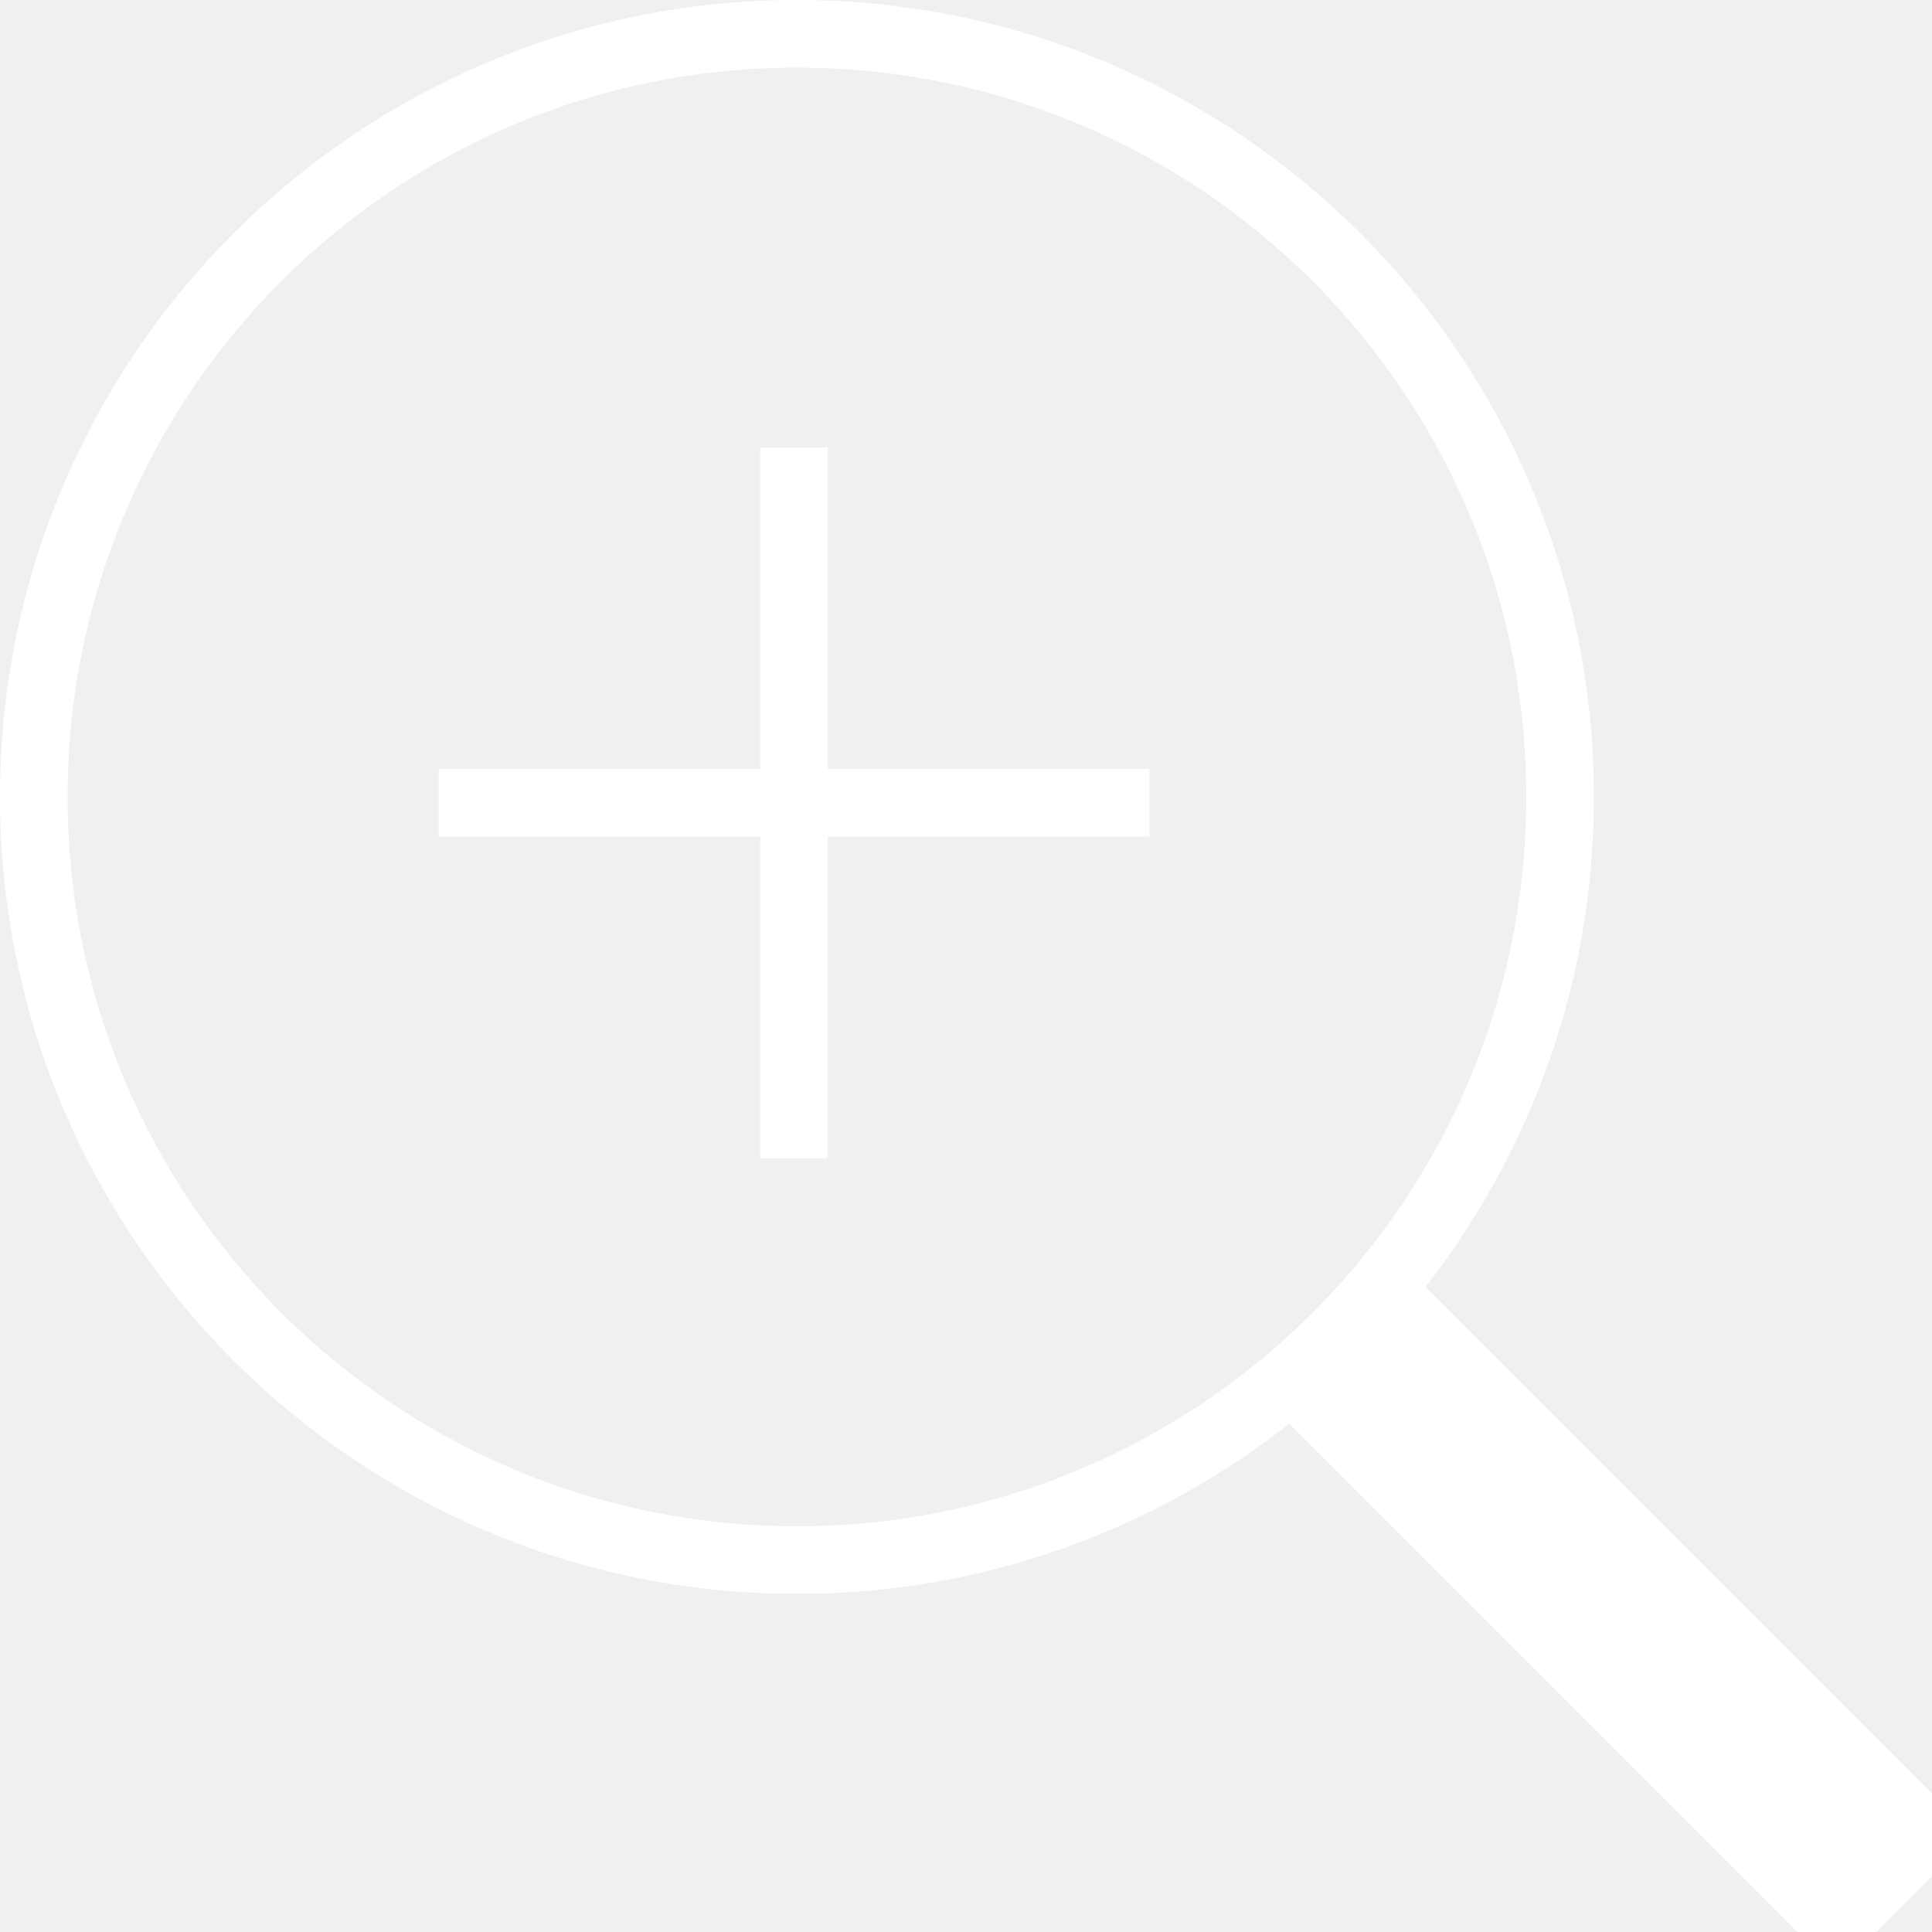
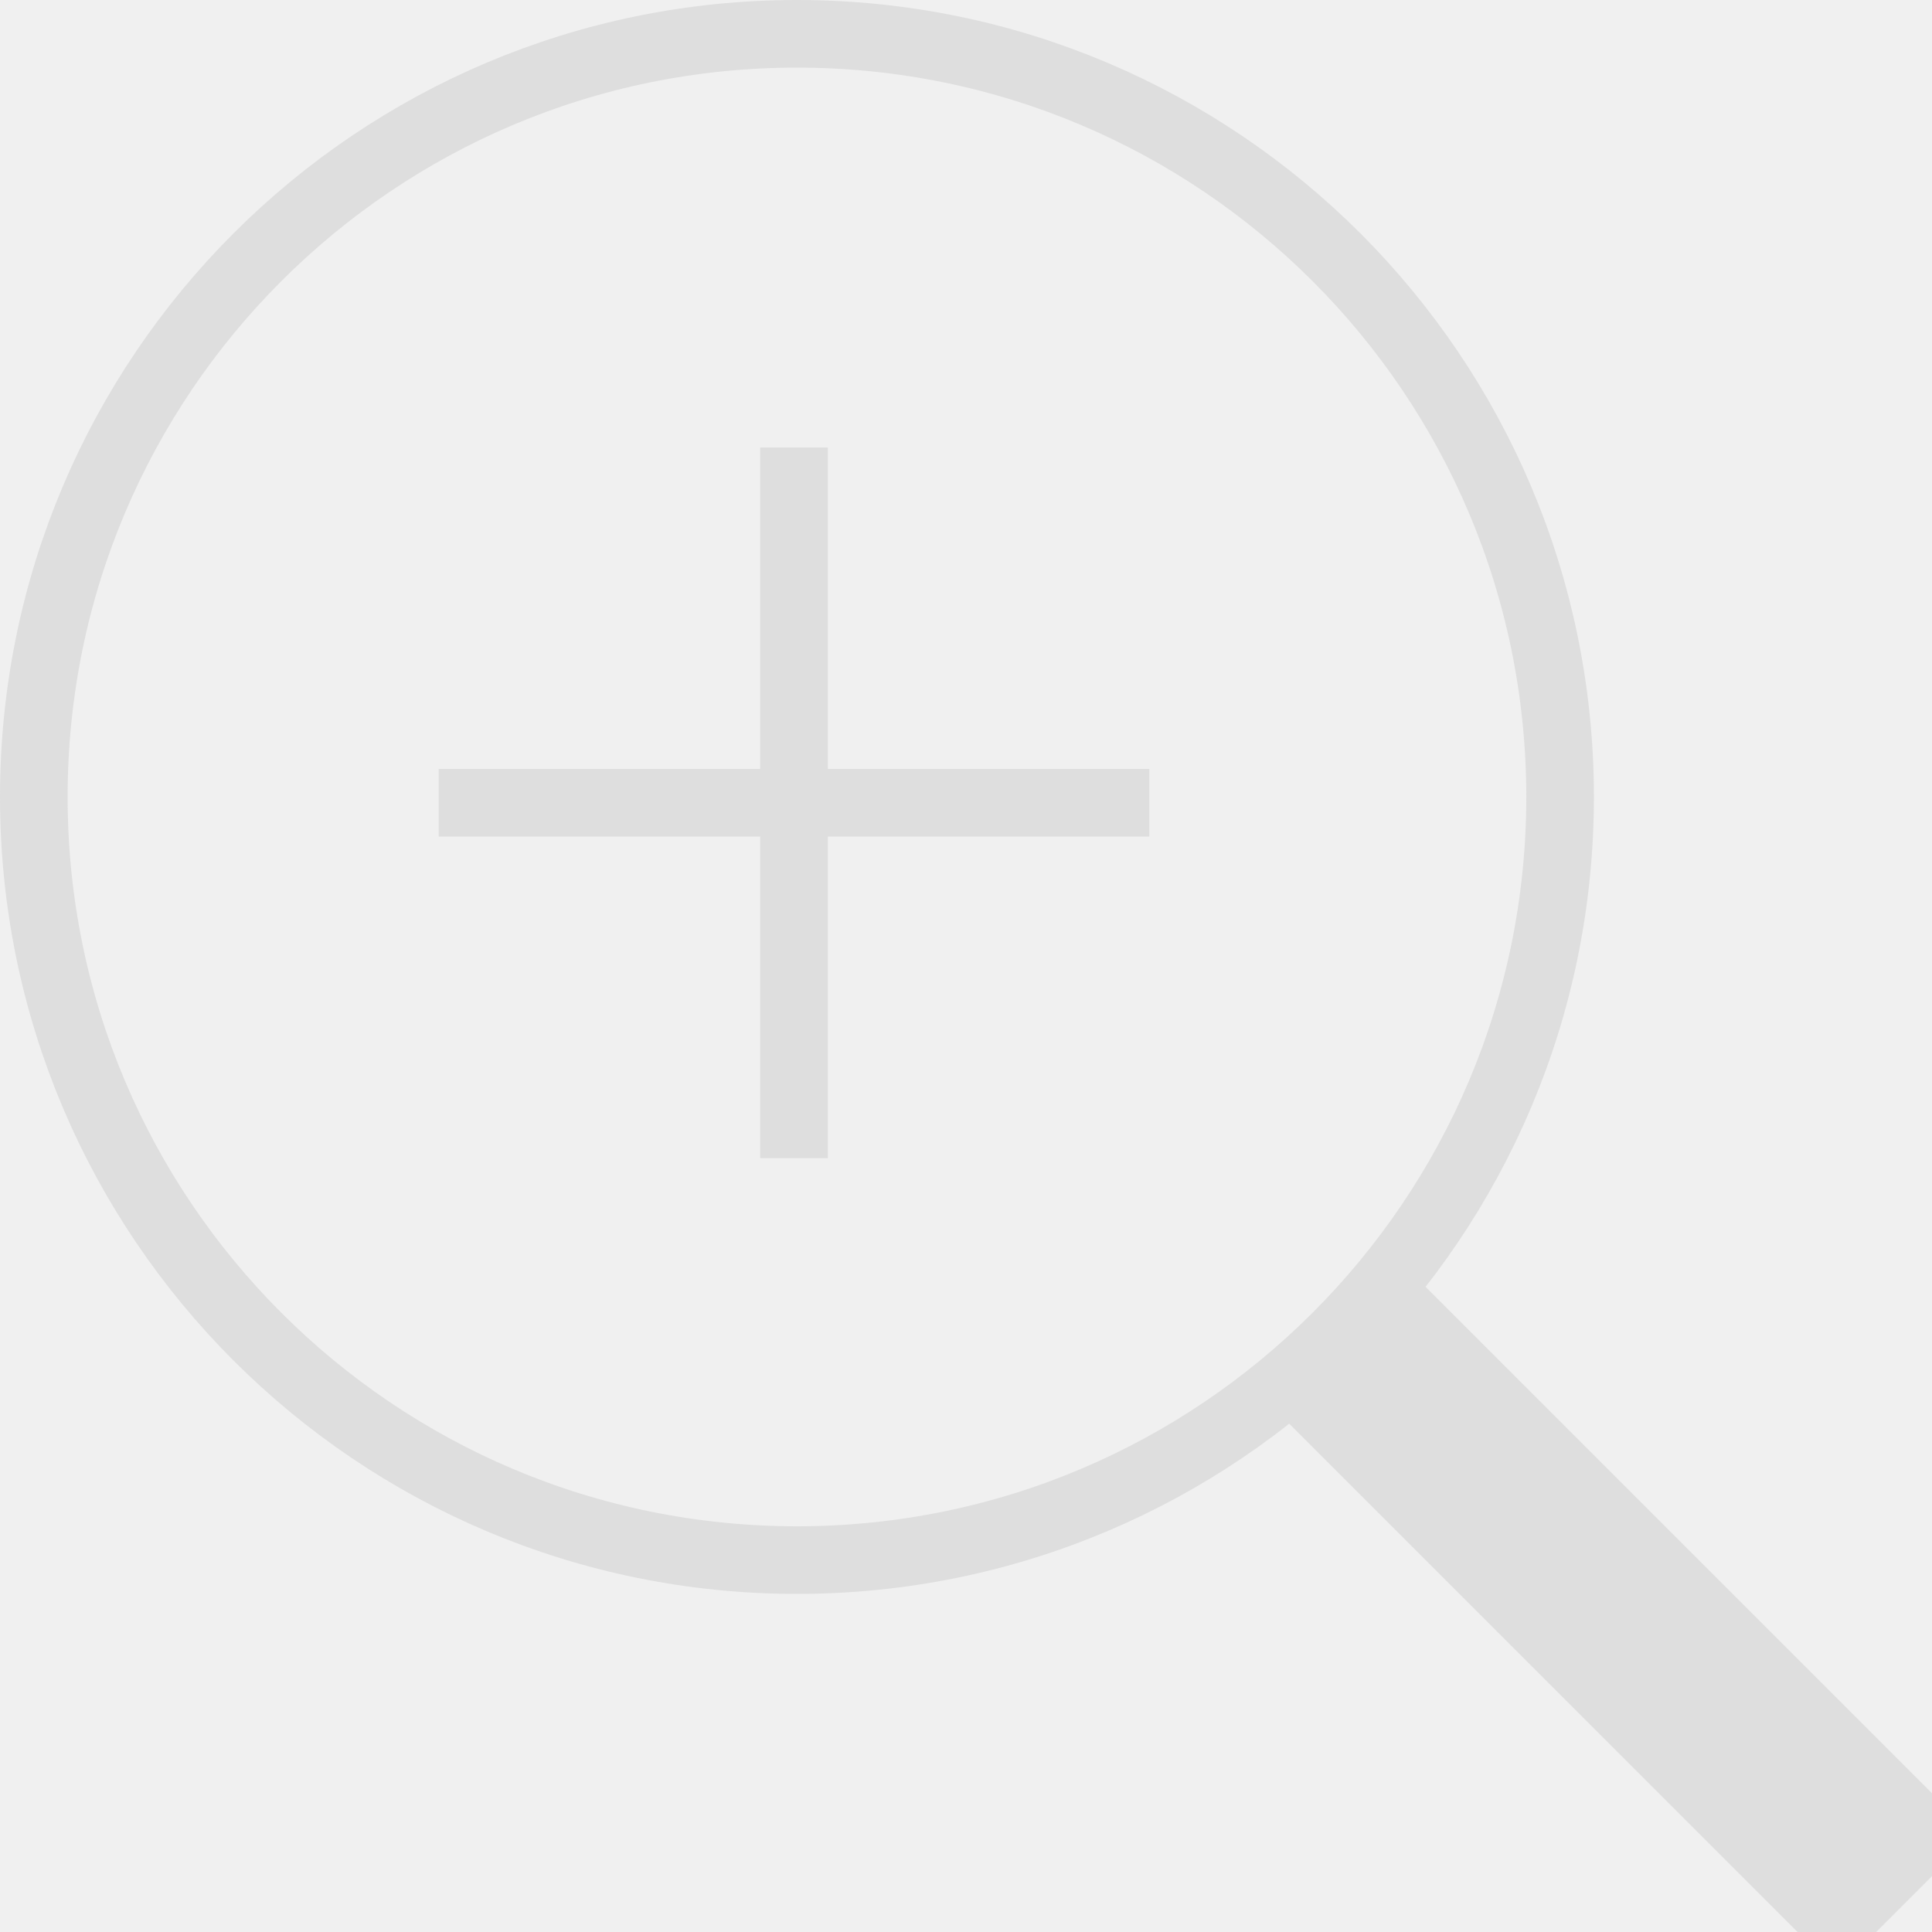
<svg xmlns="http://www.w3.org/2000/svg" width="20" height="20">
  <g>
    <rect fill="none" id="canvas_background" height="22" width="22" y="-1" x="-1" />
    <g display="none" id="canvasGrid">
      <rect id="svg_2" fill="url(#gridpattern)" stroke-width="0" y="0" x="0" height="100%" width="100%" />
    </g>
  </g>
  <g>
-     <ellipse stroke="#fff" ry="7.9" rx="7.9" id="svg_9" cy="8.25" cx="8.25" fill-opacity="null" stroke-opacity="null" stroke-width="0.7" fill="none" />
-     <line stroke="#fff" stroke-linecap="null" stroke-linejoin="null" id="svg_11" y2="19.7" x2="19.722" y1="13.836" x1="13.858" fill-opacity="null" stroke-opacity="null" stroke-width="2" fill="none" />
-     <line stroke-linecap="null" stroke-linejoin="null" id="svg_13" y2="8.31" x2="11.898" y1="8.31" x1="4.541" fill-opacity="null" stroke-width="0.7" stroke="#fff" fill="none" />
-     <line transform="rotate(90 8.219175,8.310499) " stroke-linecap="null" stroke-linejoin="null" id="svg_14" y2="8.31" x2="11.898" y1="8.31" x1="4.541" fill-opacity="null" stroke-width="0.7" stroke="#fff" fill="none" />
+     <ellipse stroke="#dedede" ry="7.9" rx="7.9" id="svg_9" cy="8.25" cx="8.25" fill-opacity="null" stroke-opacity="null" stroke-width="0.7" fill="none" />
+     <line stroke="#dedede" stroke-linecap="null" stroke-linejoin="null" id="svg_11" y2="19.7" x2="19.722" y1="13.836" x1="13.858" fill-opacity="null" stroke-opacity="null" stroke-width="2" fill="none" />
+     <line stroke-linecap="null" stroke-linejoin="null" id="svg_13" y2="8.31" x2="11.898" y1="8.31" x1="4.541" fill-opacity="null" stroke-width="0.7" stroke="#dedede" fill="none" />
+     <line transform="rotate(90 8.219175,8.310499) " stroke-linecap="null" stroke-linejoin="null" id="svg_14" y2="8.31" x2="11.898" y1="8.31" x1="4.541" fill-opacity="null" stroke-width="0.7" stroke="#dedede" fill="none" />
  </g>
</svg>
